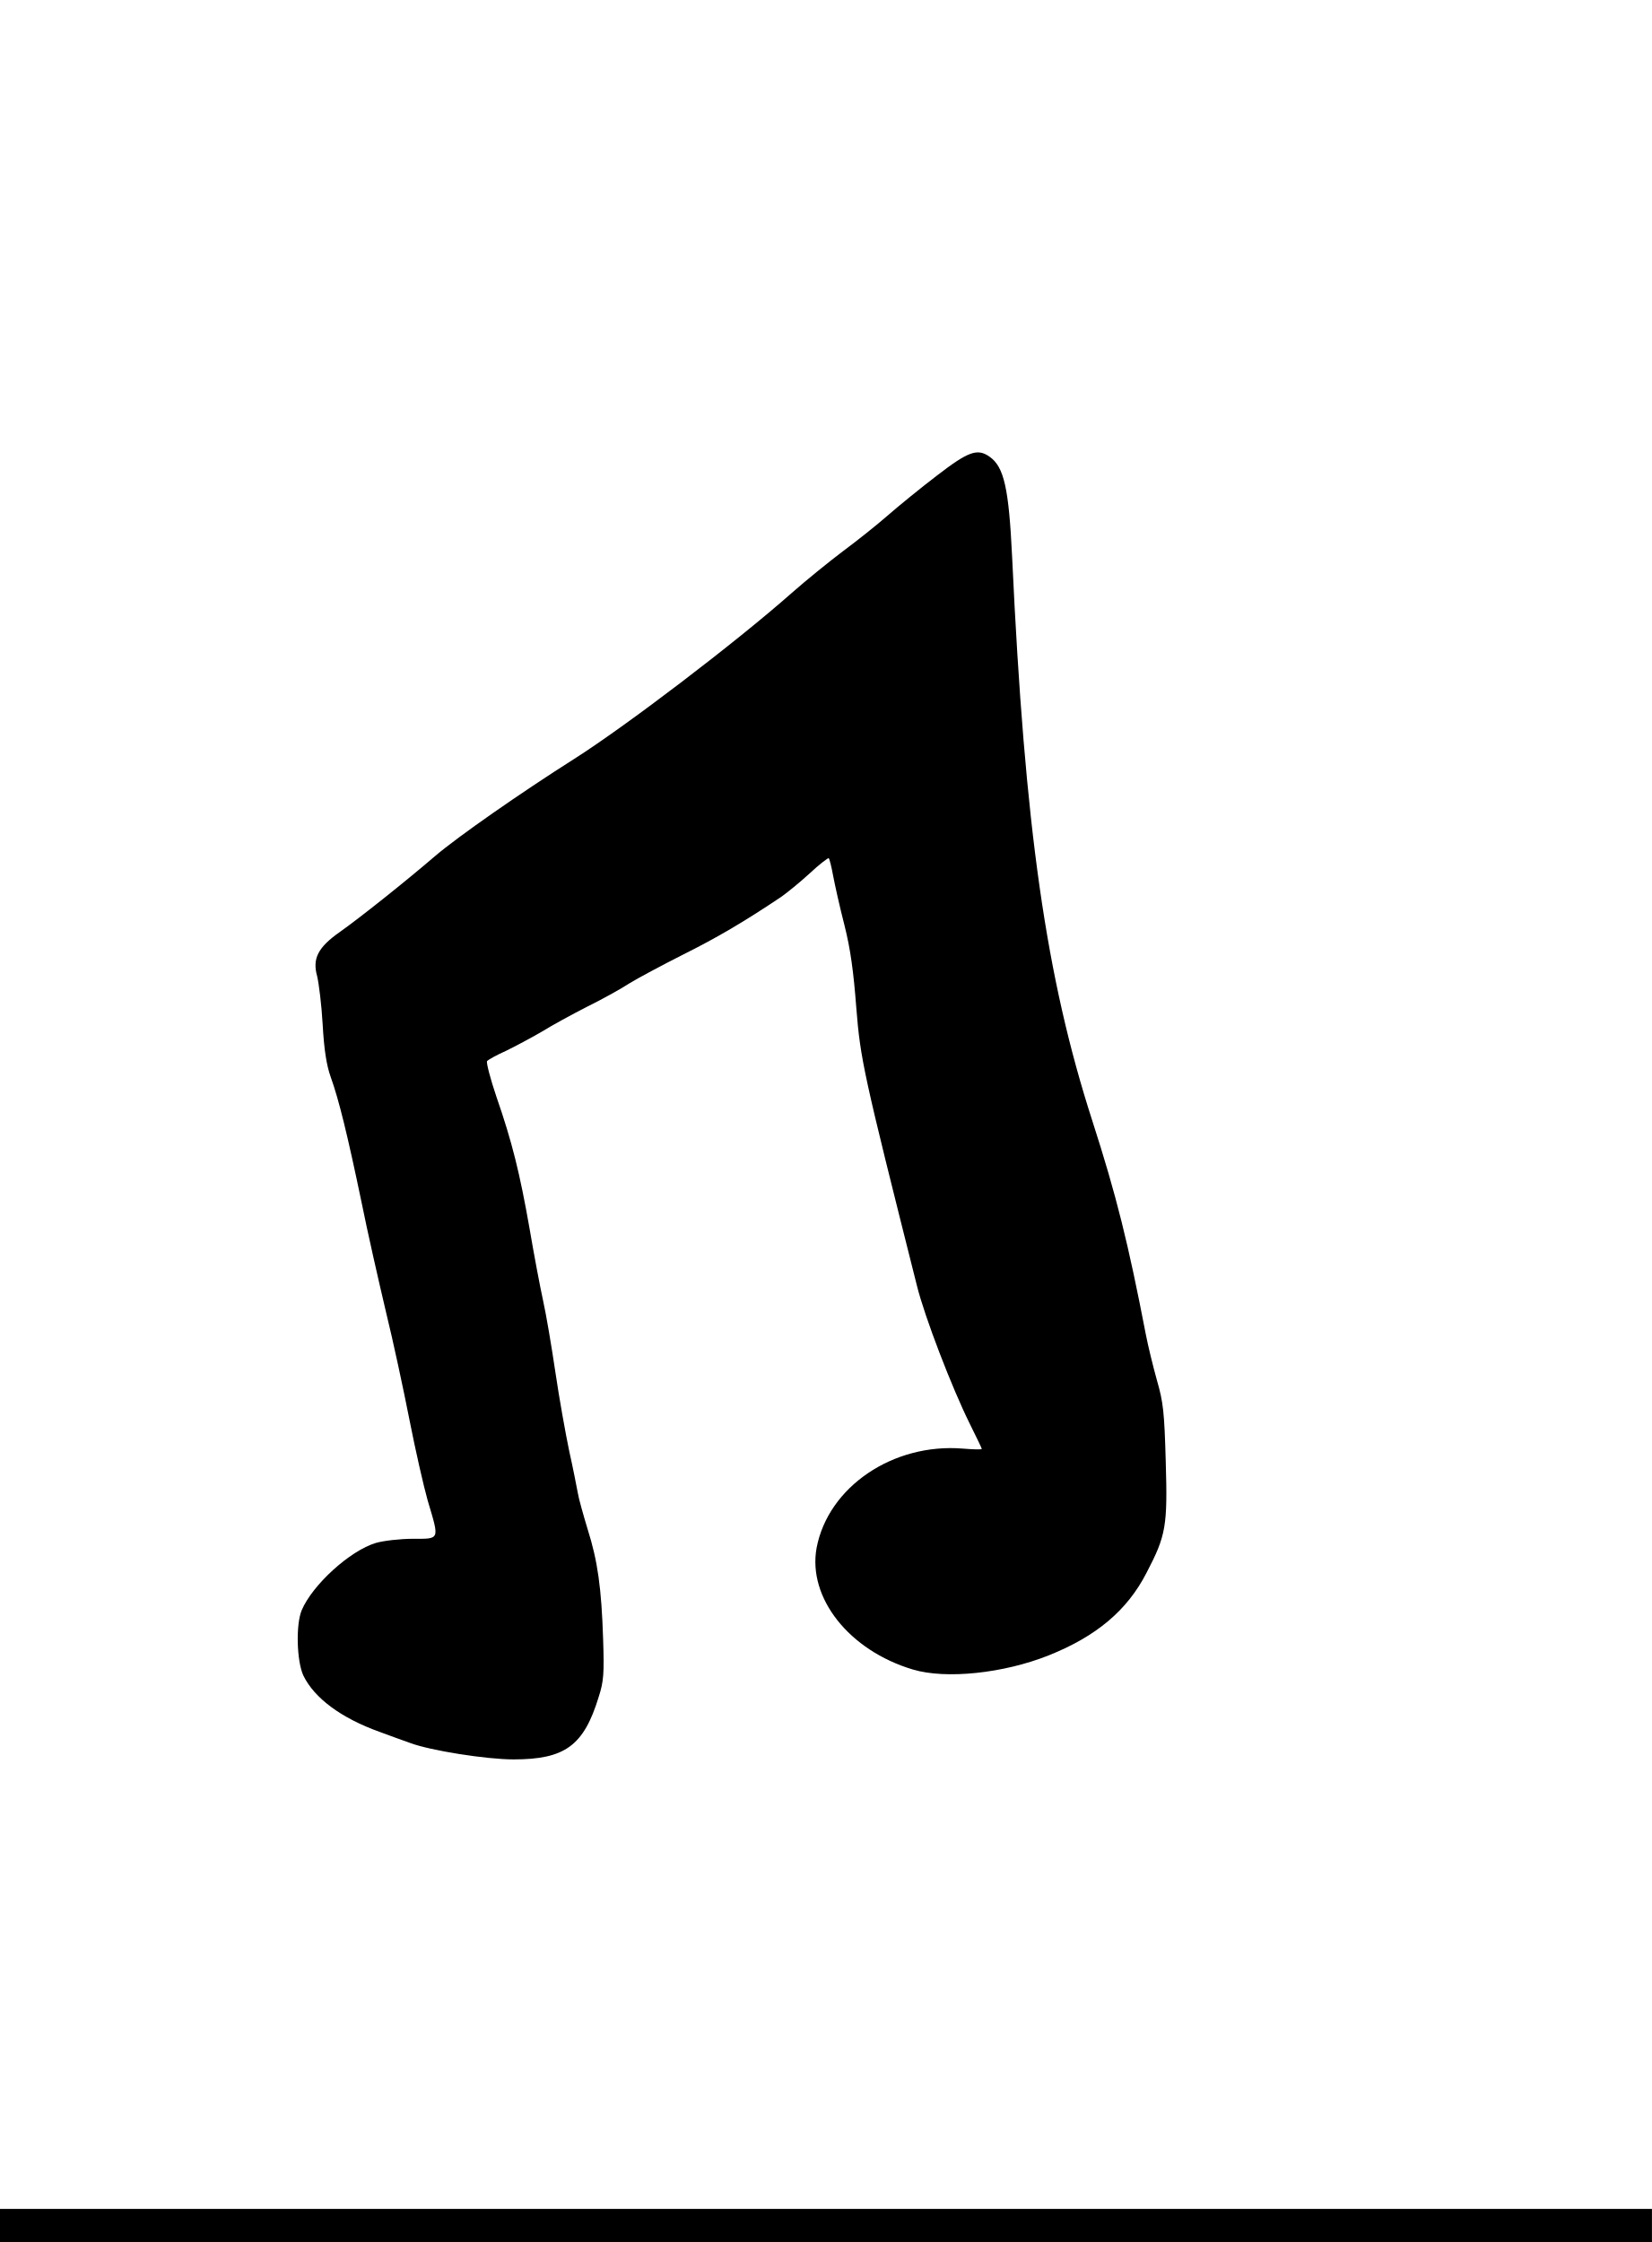
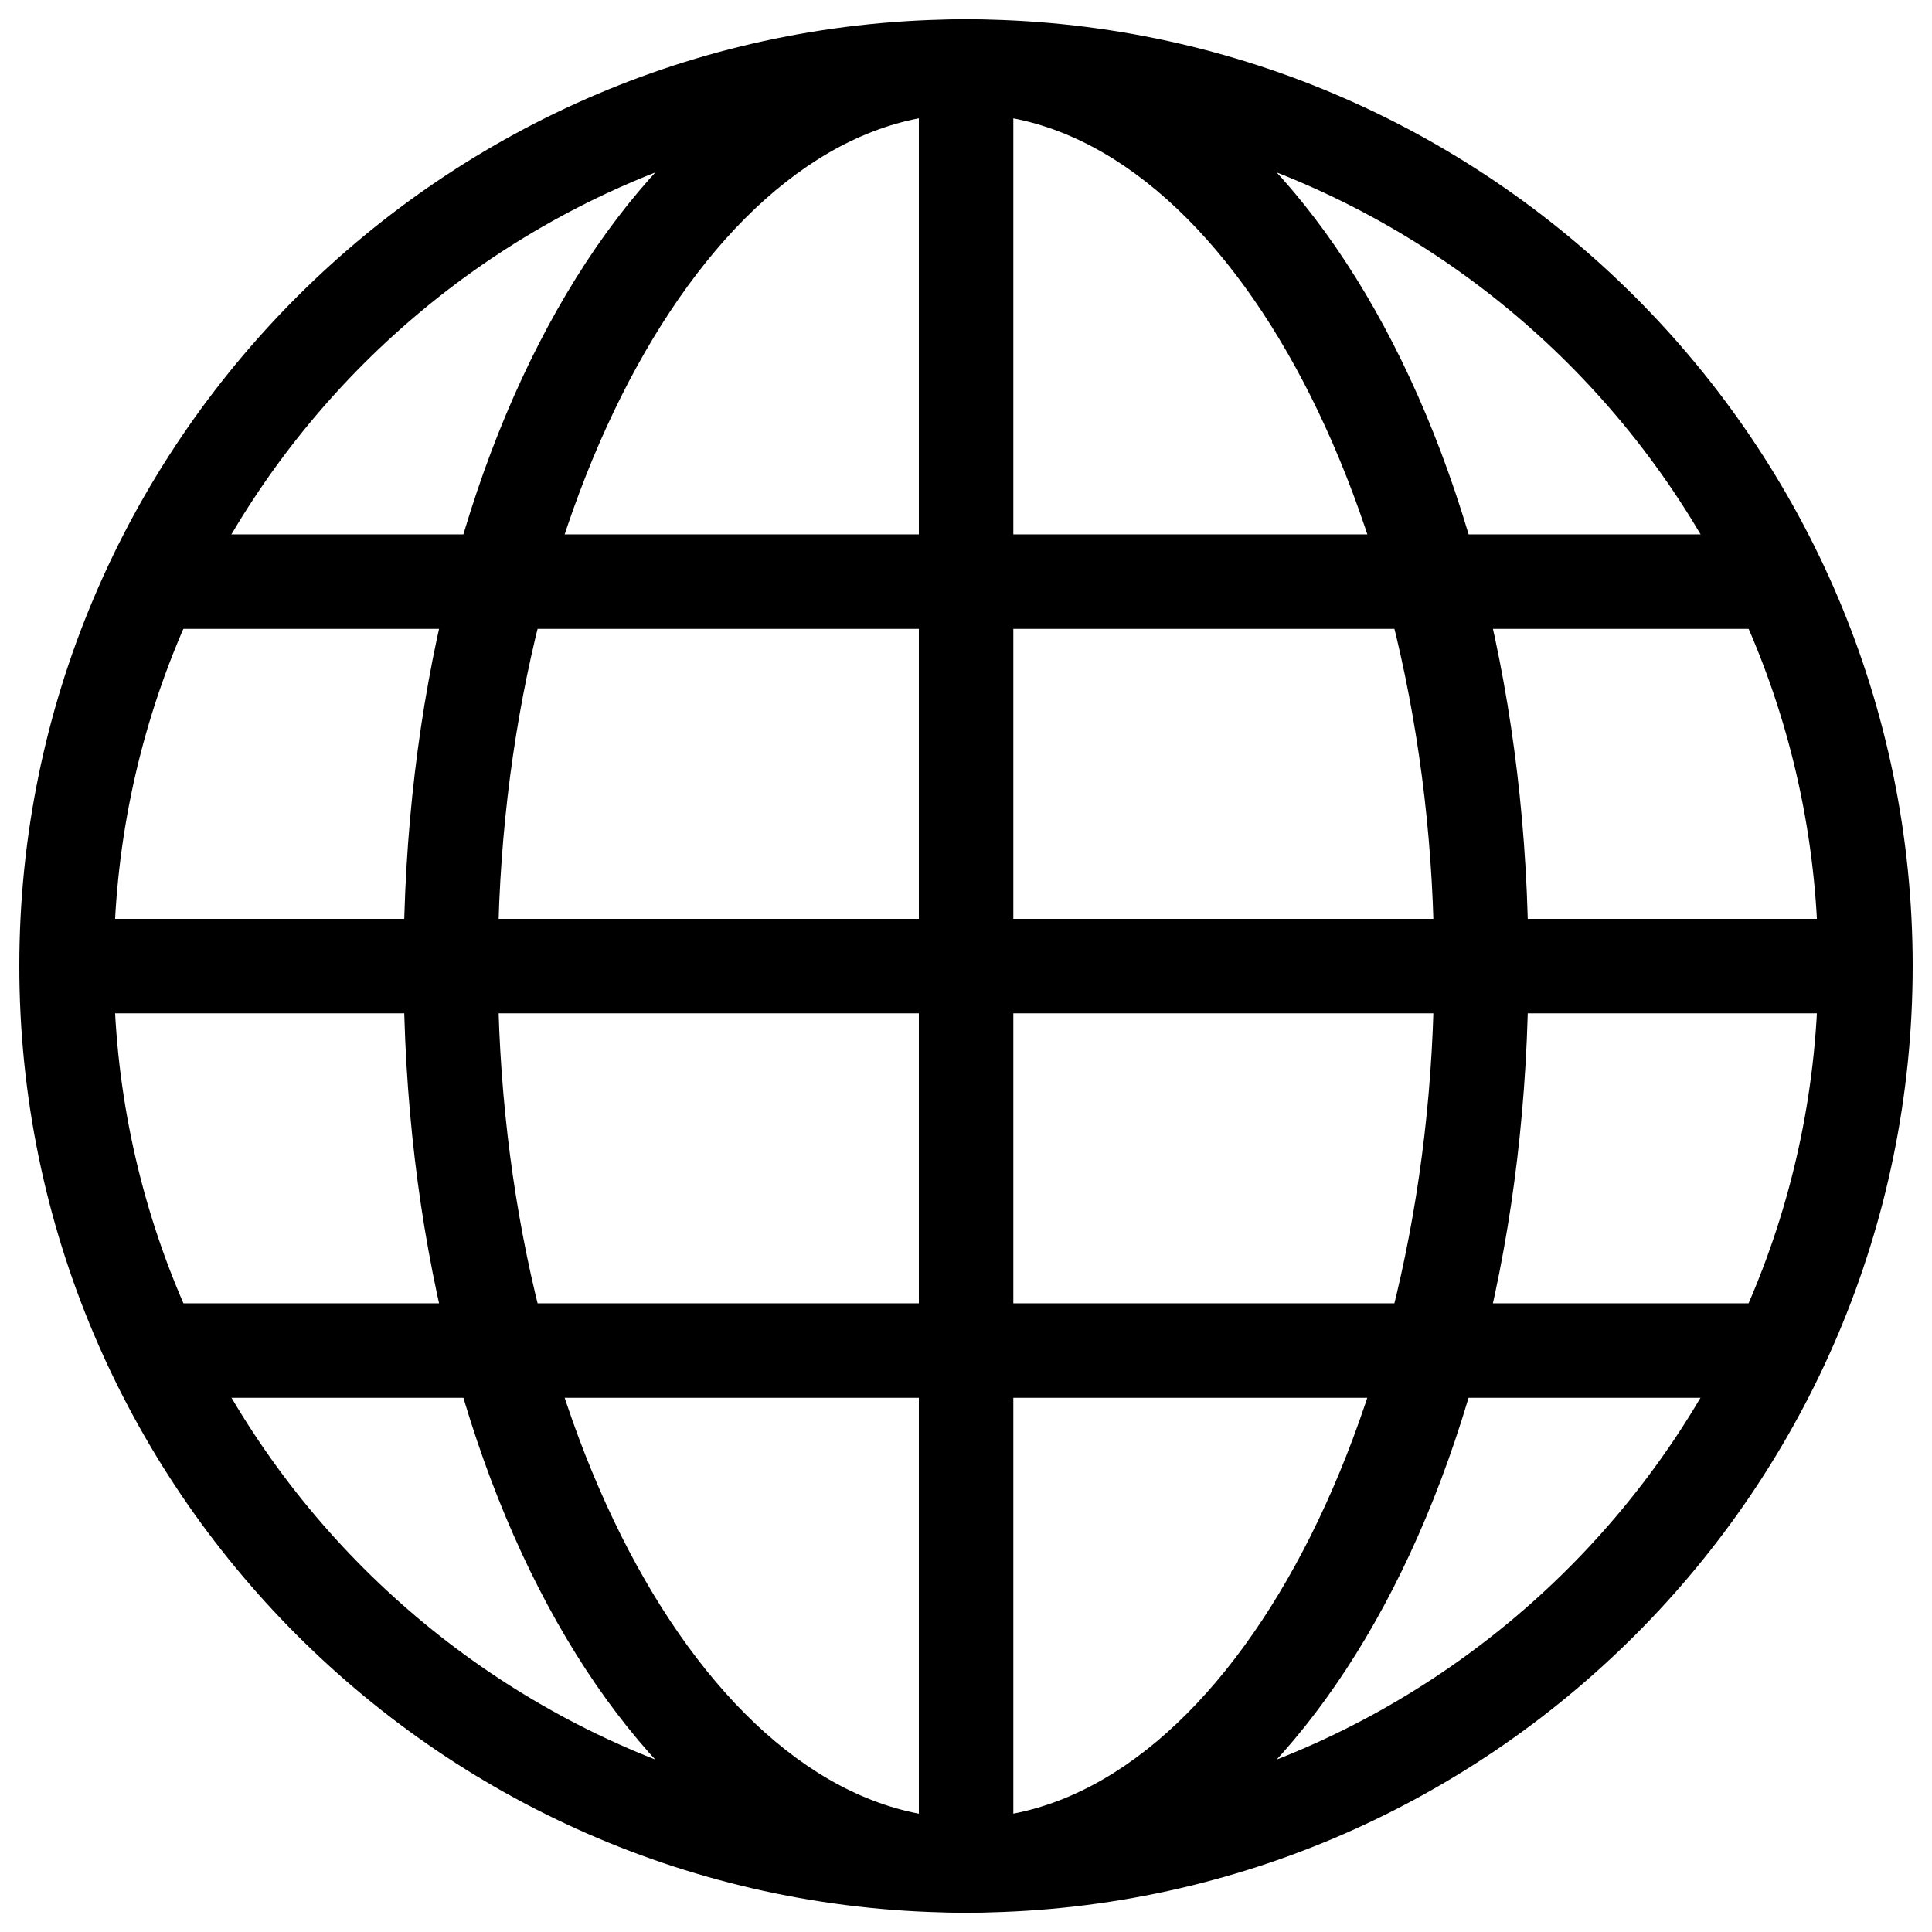
- <svg xmlns="http://www.w3.org/2000/svg" version="1.0" width="599pt" height="813pt" viewBox="0 0 599 813" preserveAspectRatio="xMidYMid meet">
-   <g transform="translate(0,813) scale(0.1,-0.1)" fill="#000000" stroke="none">
-     <path d="M3398 6406 c-59 -45 -140 -111 -180 -146 -40 -35 -113 -93 -163 -130 -49 -37 -133 -105 -185 -151 -205 -181 -602 -483 -788 -601 -194 -123 -422 -282 -504 -352 -113 -97 -277 -227 -345 -275 -80 -56 -101 -97 -83 -161 6 -25 16 -103 20 -175 5 -91 14 -148 29 -190 30 -83 62 -215 111 -450 22 -110 63 -290 89 -400 27 -110 65 -288 86 -395 21 -107 51 -239 66 -292 43 -144 45 -138 -54 -138 -46 0 -106 -7 -134 -15 -94 -28 -230 -152 -269 -244 -22 -53 -18 -185 6 -237 40 -82 137 -154 276 -204 32 -12 82 -30 110 -40 74 -28 278 -60 376 -60 187 0 255 50 309 227 18 56 20 84 16 207 -6 189 -20 286 -56 400 -16 53 -33 113 -36 133 -4 21 -17 89 -31 151 -13 62 -36 190 -50 285 -14 95 -34 213 -45 262 -11 50 -33 167 -49 261 -35 199 -63 313 -120 477 -22 65 -37 123 -34 129 4 5 34 22 68 37 33 16 91 47 129 69 37 23 112 64 167 92 55 27 123 65 152 84 29 18 117 65 194 104 124 62 220 118 357 210 20 14 67 52 103 85 35 33 67 57 69 55 3 -3 10 -31 16 -64 6 -32 24 -113 41 -179 22 -87 33 -169 43 -300 15 -187 25 -234 220 -1008 28 -113 127 -370 191 -499 24 -48 44 -90 44 -92 0 -3 -31 -2 -68 1 -254 21 -489 -139 -531 -360 -33 -181 118 -372 349 -441 120 -36 329 -14 492 51 173 69 285 163 355 299 71 136 77 169 70 404 -5 181 -9 215 -32 295 -14 50 -32 124 -40 165 -64 332 -107 505 -194 775 -168 521 -245 1058 -291 2045 -12 249 -29 327 -82 364 -44 31 -77 19 -190 -68z" />
-     <path d="M0 60 l0 -60 2995 0 2995 0 0 60 0 60 -2995 0 -2995 0 0 -60z" />
+ <svg xmlns="http://www.w3.org/2000/svg" version="1.1" x="0px" y="0px" viewBox="0 0 1000 1000" enable-background="new 0 0 1000 1000" xml:space="preserve">
+   <g>
+     <path d="M500,990C229.8,990,10,770.2,10,500C10,229.8,229.8,10,500,10c270.2,0,490,219.8,490,490C990,770.2,770.2,990,500,990z M500,58.9C256.8,58.9,58.9,256.8,58.9,500c0,243.2,197.9,441.1,441.1,441.1c243.2,0,441.1-197.9,441.1-441.1C941.1,256.8,743.2,58.9,500,58.9z" />
+     <path d="M500,990c-163.3,0-291.1-215.2-291.1-490c0-274.8,127.9-490,291.1-490c163.2,0,291.1,215.2,291.1,490C791.1,774.8,663.2,990,500,990z M500,58.9c-131.3,0-242.3,202-242.3,441.1c0,239.1,110.9,441.1,242.3,441.1c131.3,0,242.3-202,242.3-441.1C742.3,260.9,631.3,58.9,500,58.9z" />
+     <path d="M475.6,34.4h48.9v931.1h-48.9V34.4z" />
+     <path d="M79.8,276.6h840.4v48.9H79.8V276.6z" />
+     <path d="M28,475.6h944v48.9H28V475.6z" />
+     <path d="M73.3,674.6h853.5v48.9H73.3V674.6L73.3,674.6z" />
  </g>
</svg>
